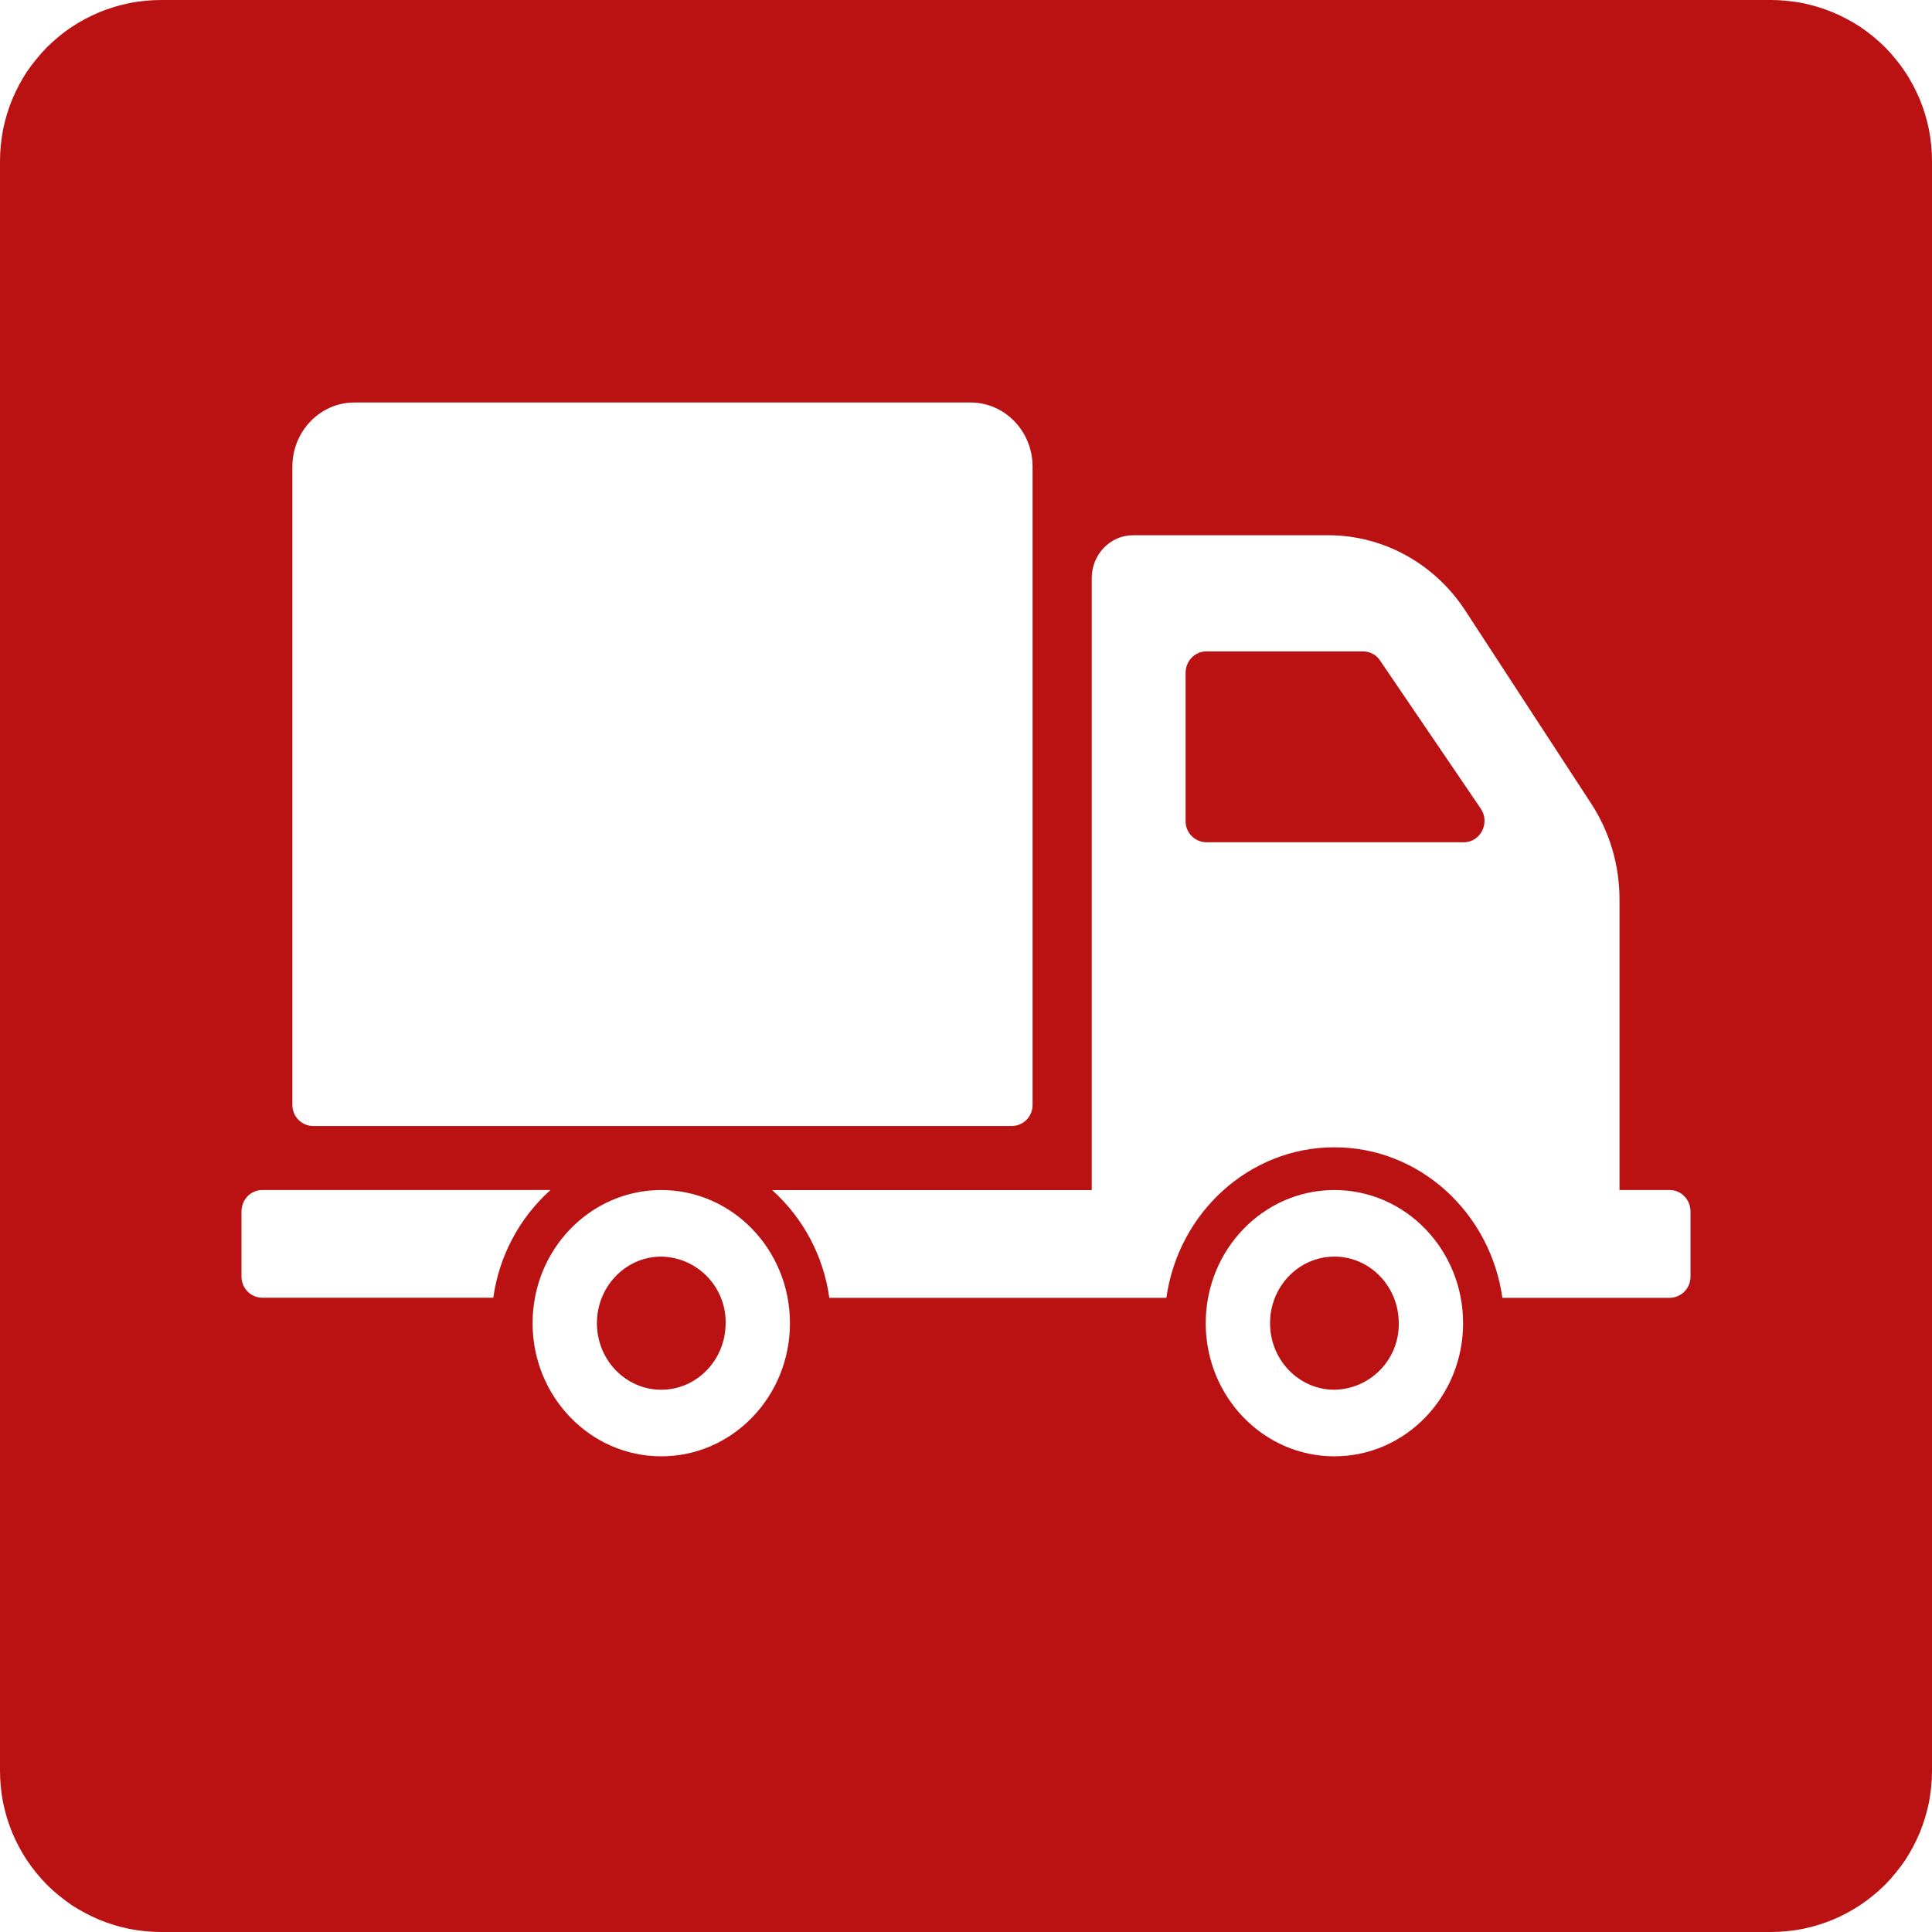
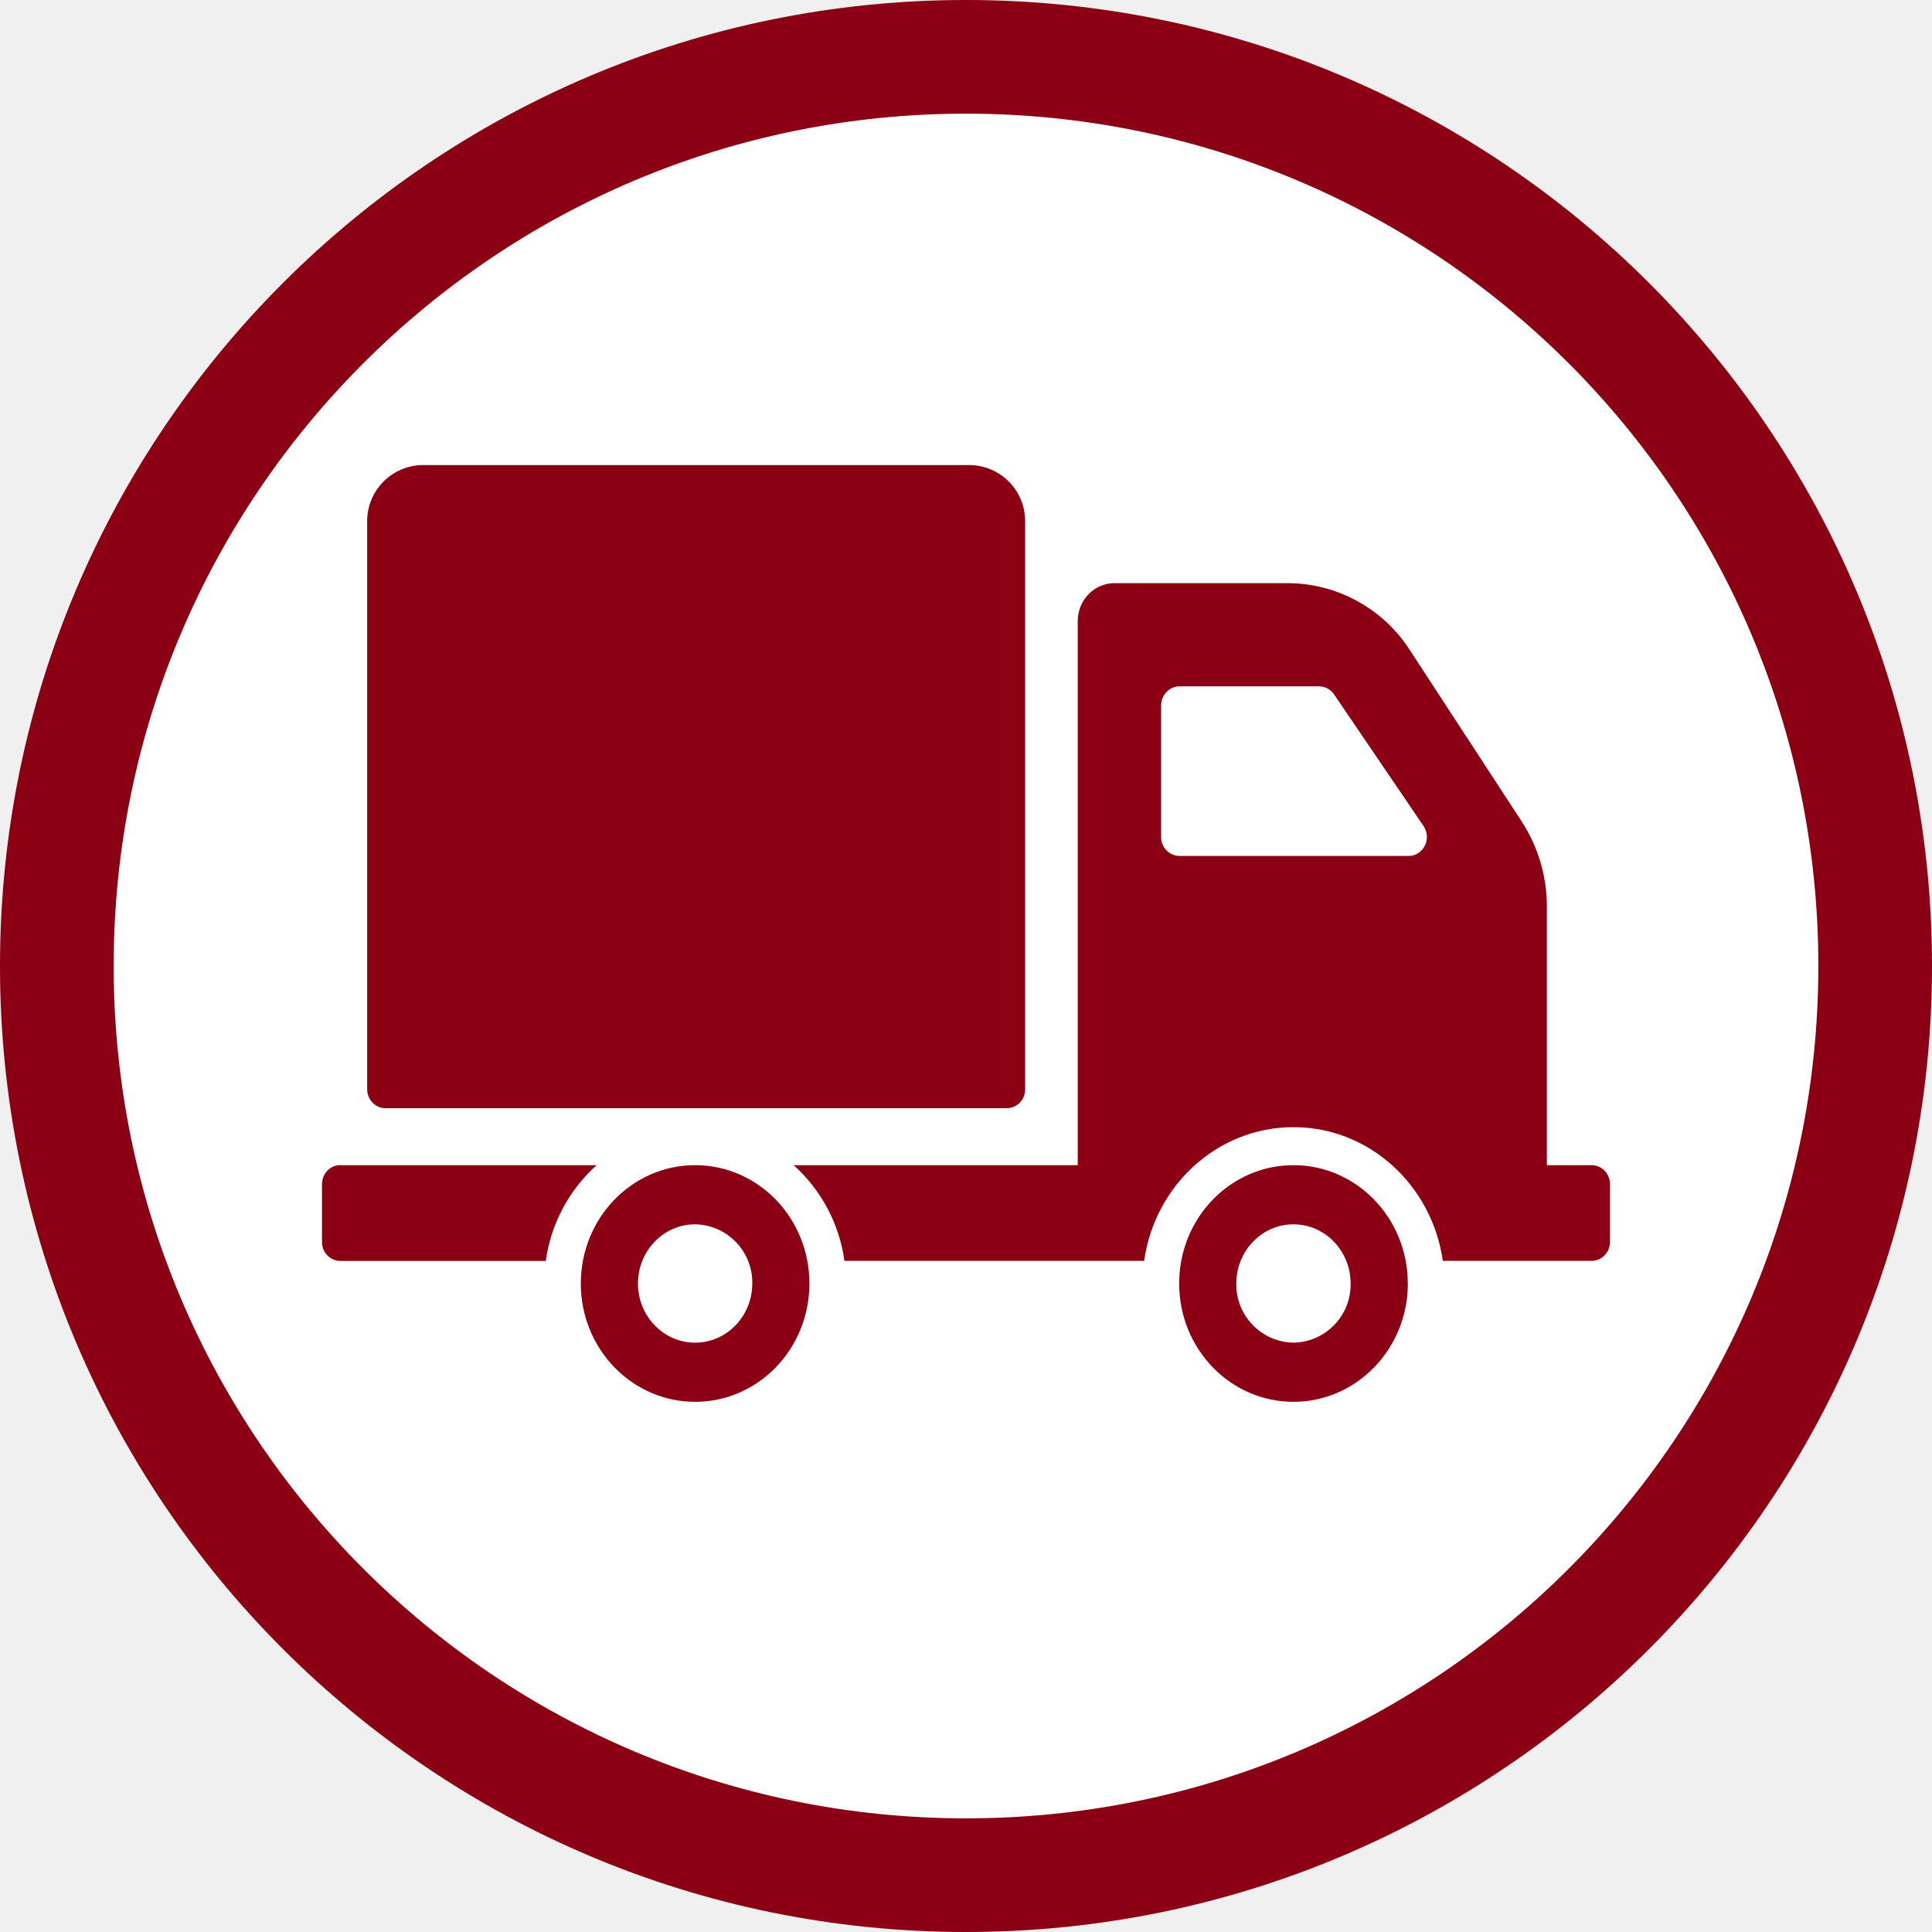
<svg xmlns="http://www.w3.org/2000/svg" xmlns:xlink="http://www.w3.org/1999/xlink" width="24" height="24">
  <defs>
    <clipPath id="b">
      <use xlink:href="#a" clip-rule="evenodd" />
    </clipPath>
    <path id="a" d="M0 0h24v24H0z" />
  </defs>
  <g clip-path="url(#b)">
-     <use xlink:href="#a" fill="#FFF" />
-     <path d="M1.999 0h20.002q.098 0 .196.01t.194.028q.096.02.19.048.094.029.185.066.09.038.177.084.087.046.169.1.081.055.157.118.076.062.146.131.069.07.131.146.063.076.117.157.055.082.101.169.046.086.084.177.037.09.066.185.028.094.048.19.019.096.028.194.01.098.01.196v20.002q0 .098-.01.196t-.028.194q-.02.096-.048.19-.029.094-.066.185-.038.09-.084.177-.046.087-.1.169-.056.081-.118.157-.062.076-.131.146-.07.069-.146.131-.076.063-.157.117-.082.055-.169.101-.086.046-.177.084-.09.037-.185.066-.094.028-.19.048-.096.019-.194.028-.098.01-.196.01H1.999q-.098 0-.196-.01t-.194-.028q-.096-.02-.19-.048-.094-.029-.185-.066-.09-.038-.177-.084-.087-.046-.169-.1-.081-.056-.157-.118-.076-.062-.146-.131-.069-.07-.131-.146-.063-.076-.117-.157-.055-.082-.101-.169-.046-.086-.084-.177-.037-.09-.066-.185-.028-.094-.048-.19-.019-.096-.028-.194Q0 22.099 0 22V1.999q0-.098.01-.196t.028-.194q.02-.096.048-.19.029-.094.066-.185.038-.09.084-.177.046-.087.1-.169Q.392.807.455.731.516.655.585.585.655.516.731.454.807.39.888.337.97.282 1.057.236q.086-.046.177-.084.09-.037.185-.066.094-.028.19-.048.096-.019.194-.028Q1.901 0 2 0z" fill="#BA1212" />
-     <path d="M3 3h18v18H3V3z" fill="none" />
-     <path d="M3.632 13.722V5.797c0-.44.345-.797.77-.797h7.655c.425 0 .77.357.77.797v7.925a.261.261 0 01-.257.266H3.888a.261.261 0 01-.256-.266zM21 15.05v.806a.261.261 0 01-.257.266h-2.08c-.148-1.055-1.026-1.87-2.086-1.87-1.061 0-1.94.815-2.088 1.87h-4.187a2.203 2.203 0 00-.71-1.338h3.97V7.181c0-.294.23-.532.513-.532H16.5c.683 0 1.321.351 1.703.937l1.563 2.396c.23.351.352.765.352 1.19v3.611h.625c.142 0 .257.12.257.266zm-3.856-6.844l1.25 1.838c.12.176-.002.419-.21.419h-3.2a.261.261 0 01-.256-.266V8.358c0-.147.115-.266.256-.266h1.95c.084 0 .162.042.21.113zM3.257 14.783h3.581a2.203 2.203 0 00-.71 1.338H3.256A.261.261 0 013 15.855v-.806c0-.147.115-.266.257-.266zm4.958 3.308c.882 0 1.598-.74 1.598-1.654 0-.913-.716-1.654-1.598-1.654-.883 0-1.599.74-1.599 1.654 0 .913.716 1.654 1.599 1.654zm9.96-1.654c0 .913-.716 1.654-1.599 1.654-.882 0-1.598-.74-1.598-1.654 0-.913.716-1.654 1.598-1.654.883 0 1.599.74 1.599 1.654zm-9.161 0a.814.814 0 00-.8-.827c-.44 0-.799.37-.799.827 0 .457.358.827.8.827.44 0 .799-.37.799-.827zm7.563-.827c.44 0 .799.37.799.827a.814.814 0 01-.8.827c-.44 0-.799-.37-.799-.827 0-.457.358-.827.8-.827z" fill="#FFF" fill-rule="evenodd" />
+     <path d="M12 .706C18.238.706 23.294 5.762 23.294 12S18.238 23.294 12 23.294.706 18.238.706 12 5.762.706 12 .706z" fill="#FFF" />
+     <path d="M0 12c0 6.627 5.373 12 12 12a12 12 0 0012-12c0-6.627-5.373-12-12-12S0 5.373 0 12zm1.412 0C1.412 6.152 6.152 1.412 12 1.412A10.588 10.588 0 0122.588 12c0 5.848-4.74 10.588-10.588 10.588-5.848 0-10.588-4.74-10.588-10.588z" fill="#8C0014" fill-rule="evenodd" />
+     <path d="M4 4h16v16H4V4z" fill="none" />
+     <path d="M4.561 6.487v7.044c0 .13.103.236.229.236h7.717a.232.232 0 00.228-.236V6.487a.697.697 0 00-.685-.71H5.246a.697.697 0 00-.685.71zM20 14.71v.717c0 .13-.102.236-.228.236h-1.849c-.132-.938-.912-1.661-1.855-1.661s-1.723.723-1.855 1.661H10.49a1.958 1.958 0 00-.631-1.189h3.529V7.716c0-.26.204-.472.457-.472H16a1.81 1.81 0 011.514.832l1.39 2.13c.203.312.312.68.312 1.058v3.21h.556c.126 0 .228.106.228.236zm-3.427-6.083l1.11 1.633c.107.157 0 .373-.186.373h-2.844a.232.232 0 01-.229-.237V8.763c0-.13.103-.237.229-.237h1.733a.23.23 0 01.187.1zM4.228 14.474h3.184a1.958 1.958 0 00-.632 1.19H4.228A.232.232 0 014 15.426v-.717c0-.13.102-.236.228-.236zm4.407 2.94c.785 0 1.42-.658 1.42-1.47 0-.812-.635-1.47-1.42-1.47-.784 0-1.42.658-1.42 1.47 0 .812.636 1.47 1.42 1.47zm8.854-1.47c0 .812-.637 1.47-1.421 1.47-.785 0-1.42-.658-1.42-1.47 0-.812.635-1.47 1.42-1.47.784 0 1.42.658 1.42 1.47zm-8.144 0a.723.723 0 00-.71-.735c-.392 0-.71.33-.71.735 0 .406.318.735.71.735.392 0 .71-.329.71-.735zm6.723-.735c.392 0 .71.33.71.735a.723.723 0 01-.71.735.723.723 0 01-.71-.735c0-.406.318-.735.71-.735z" fill="#8C0014" fill-rule="evenodd" />
  </g>
</svg>
